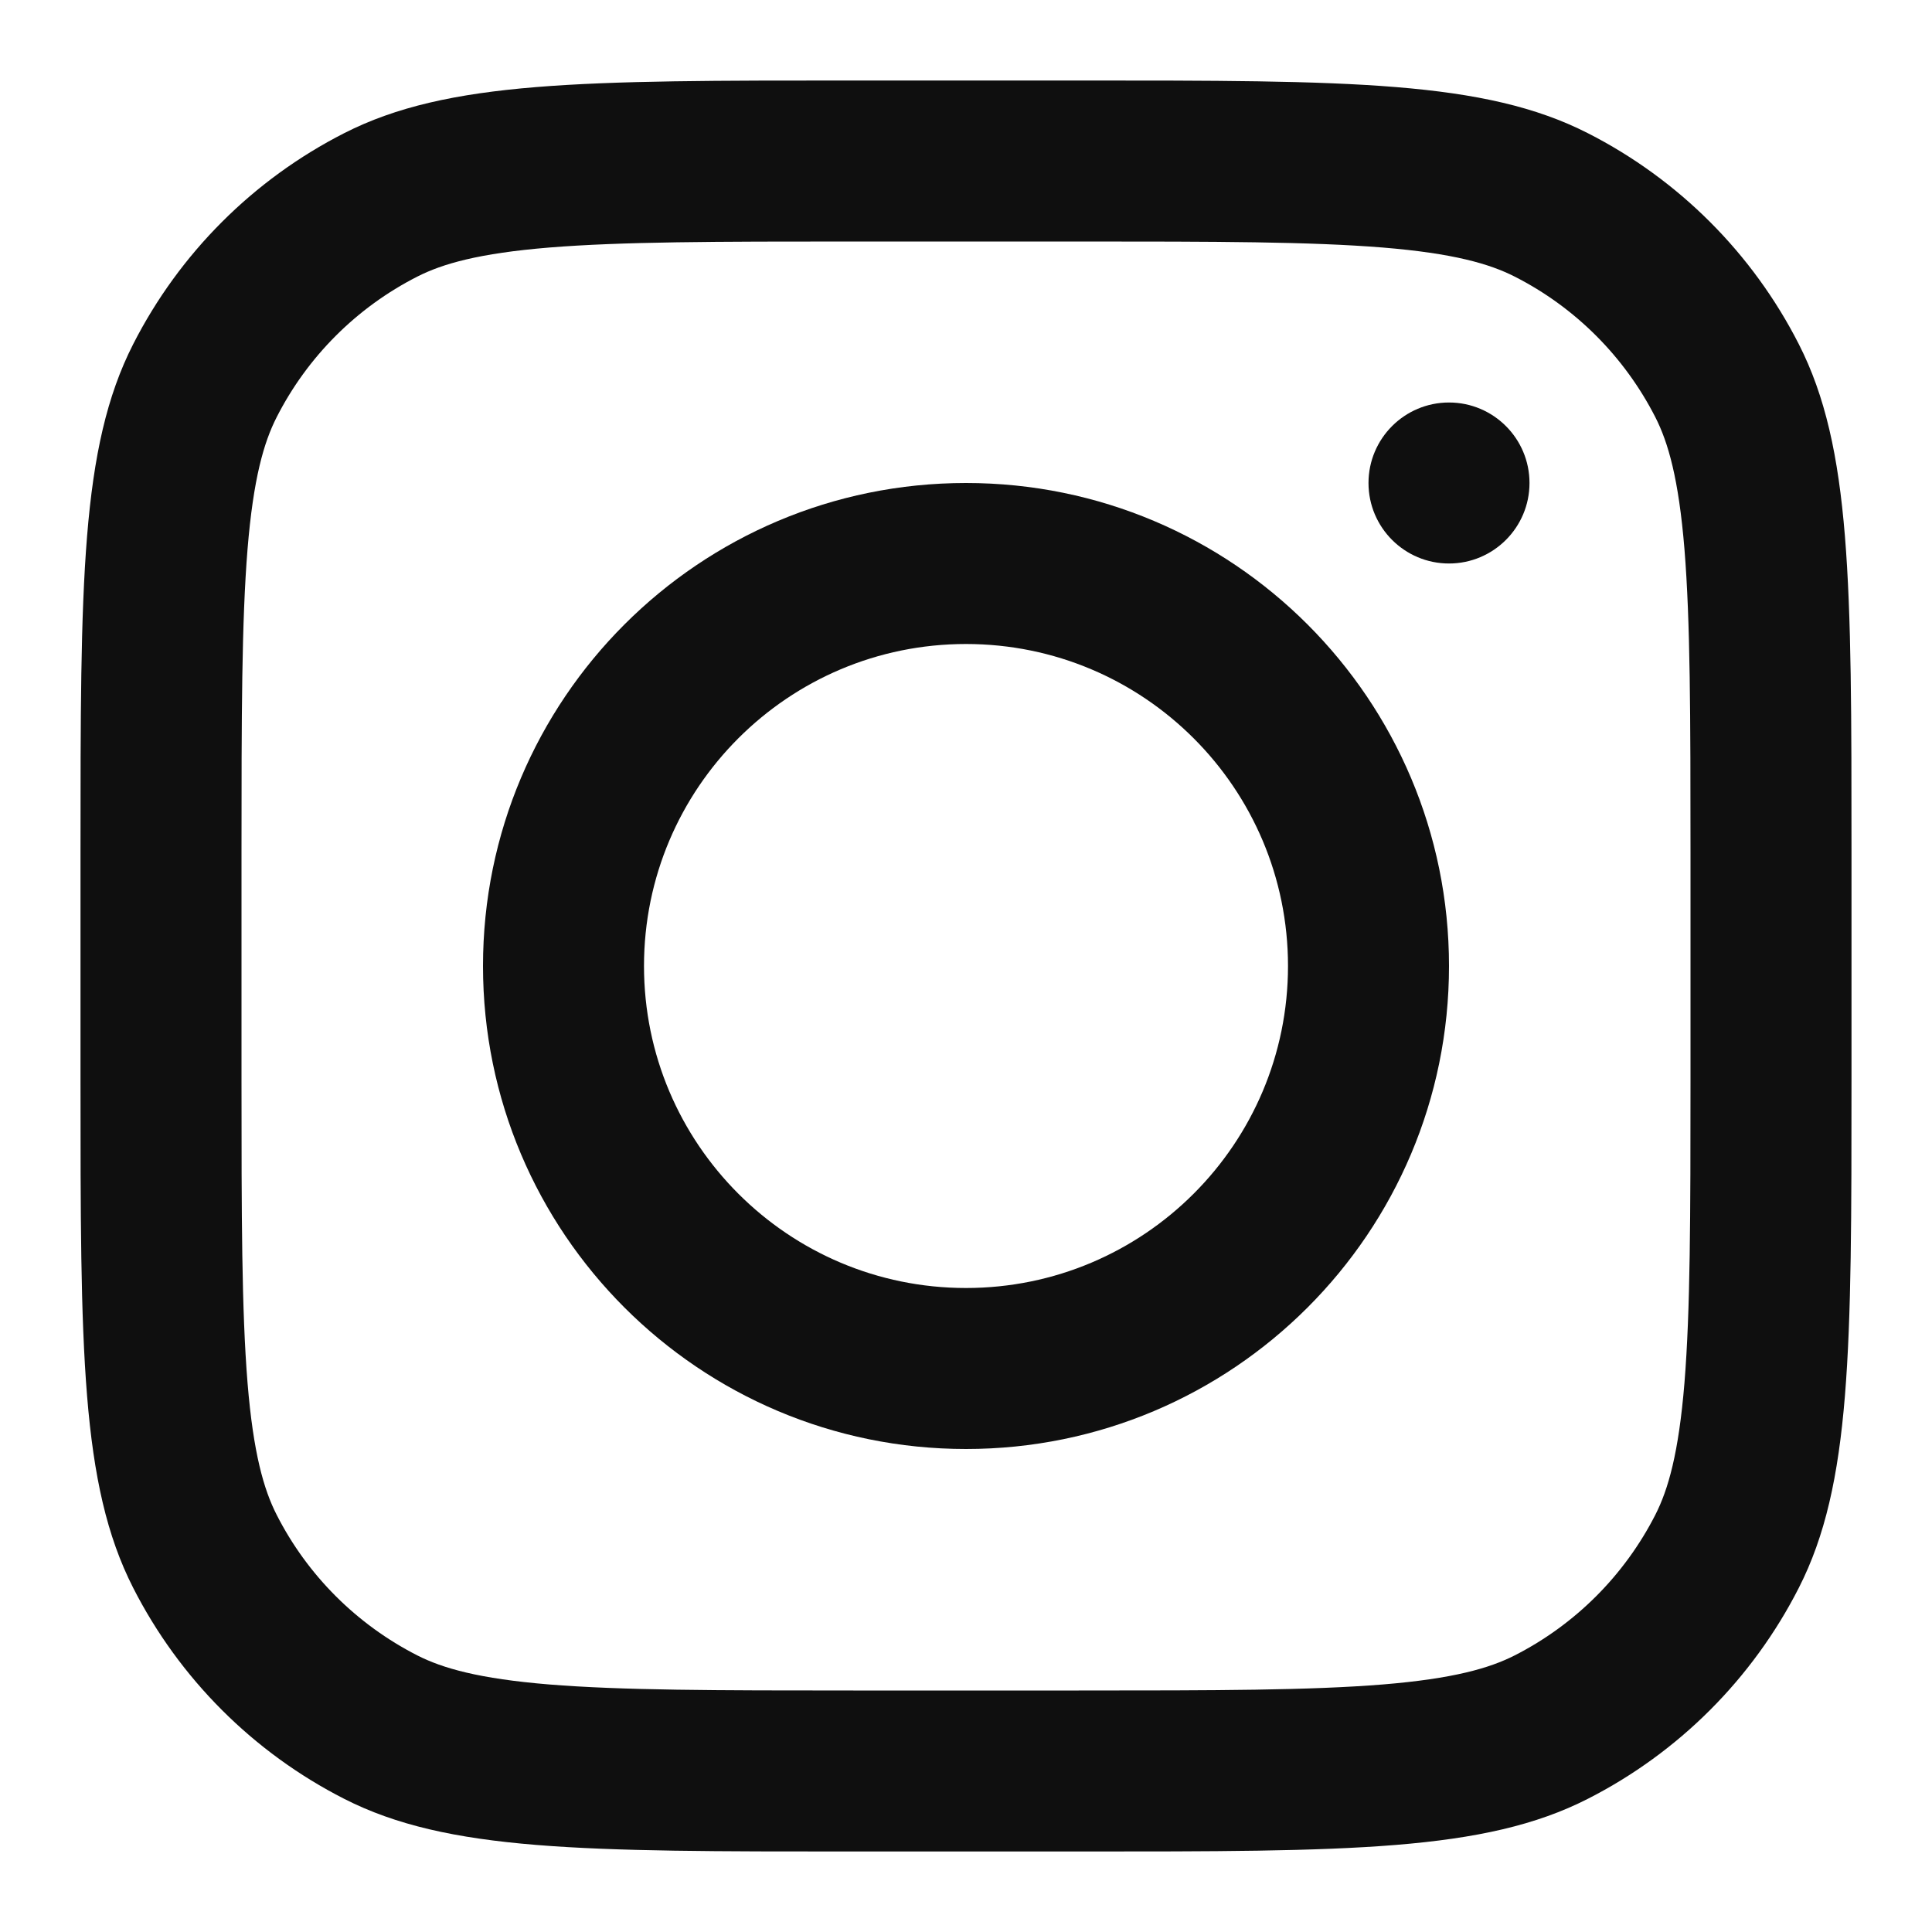
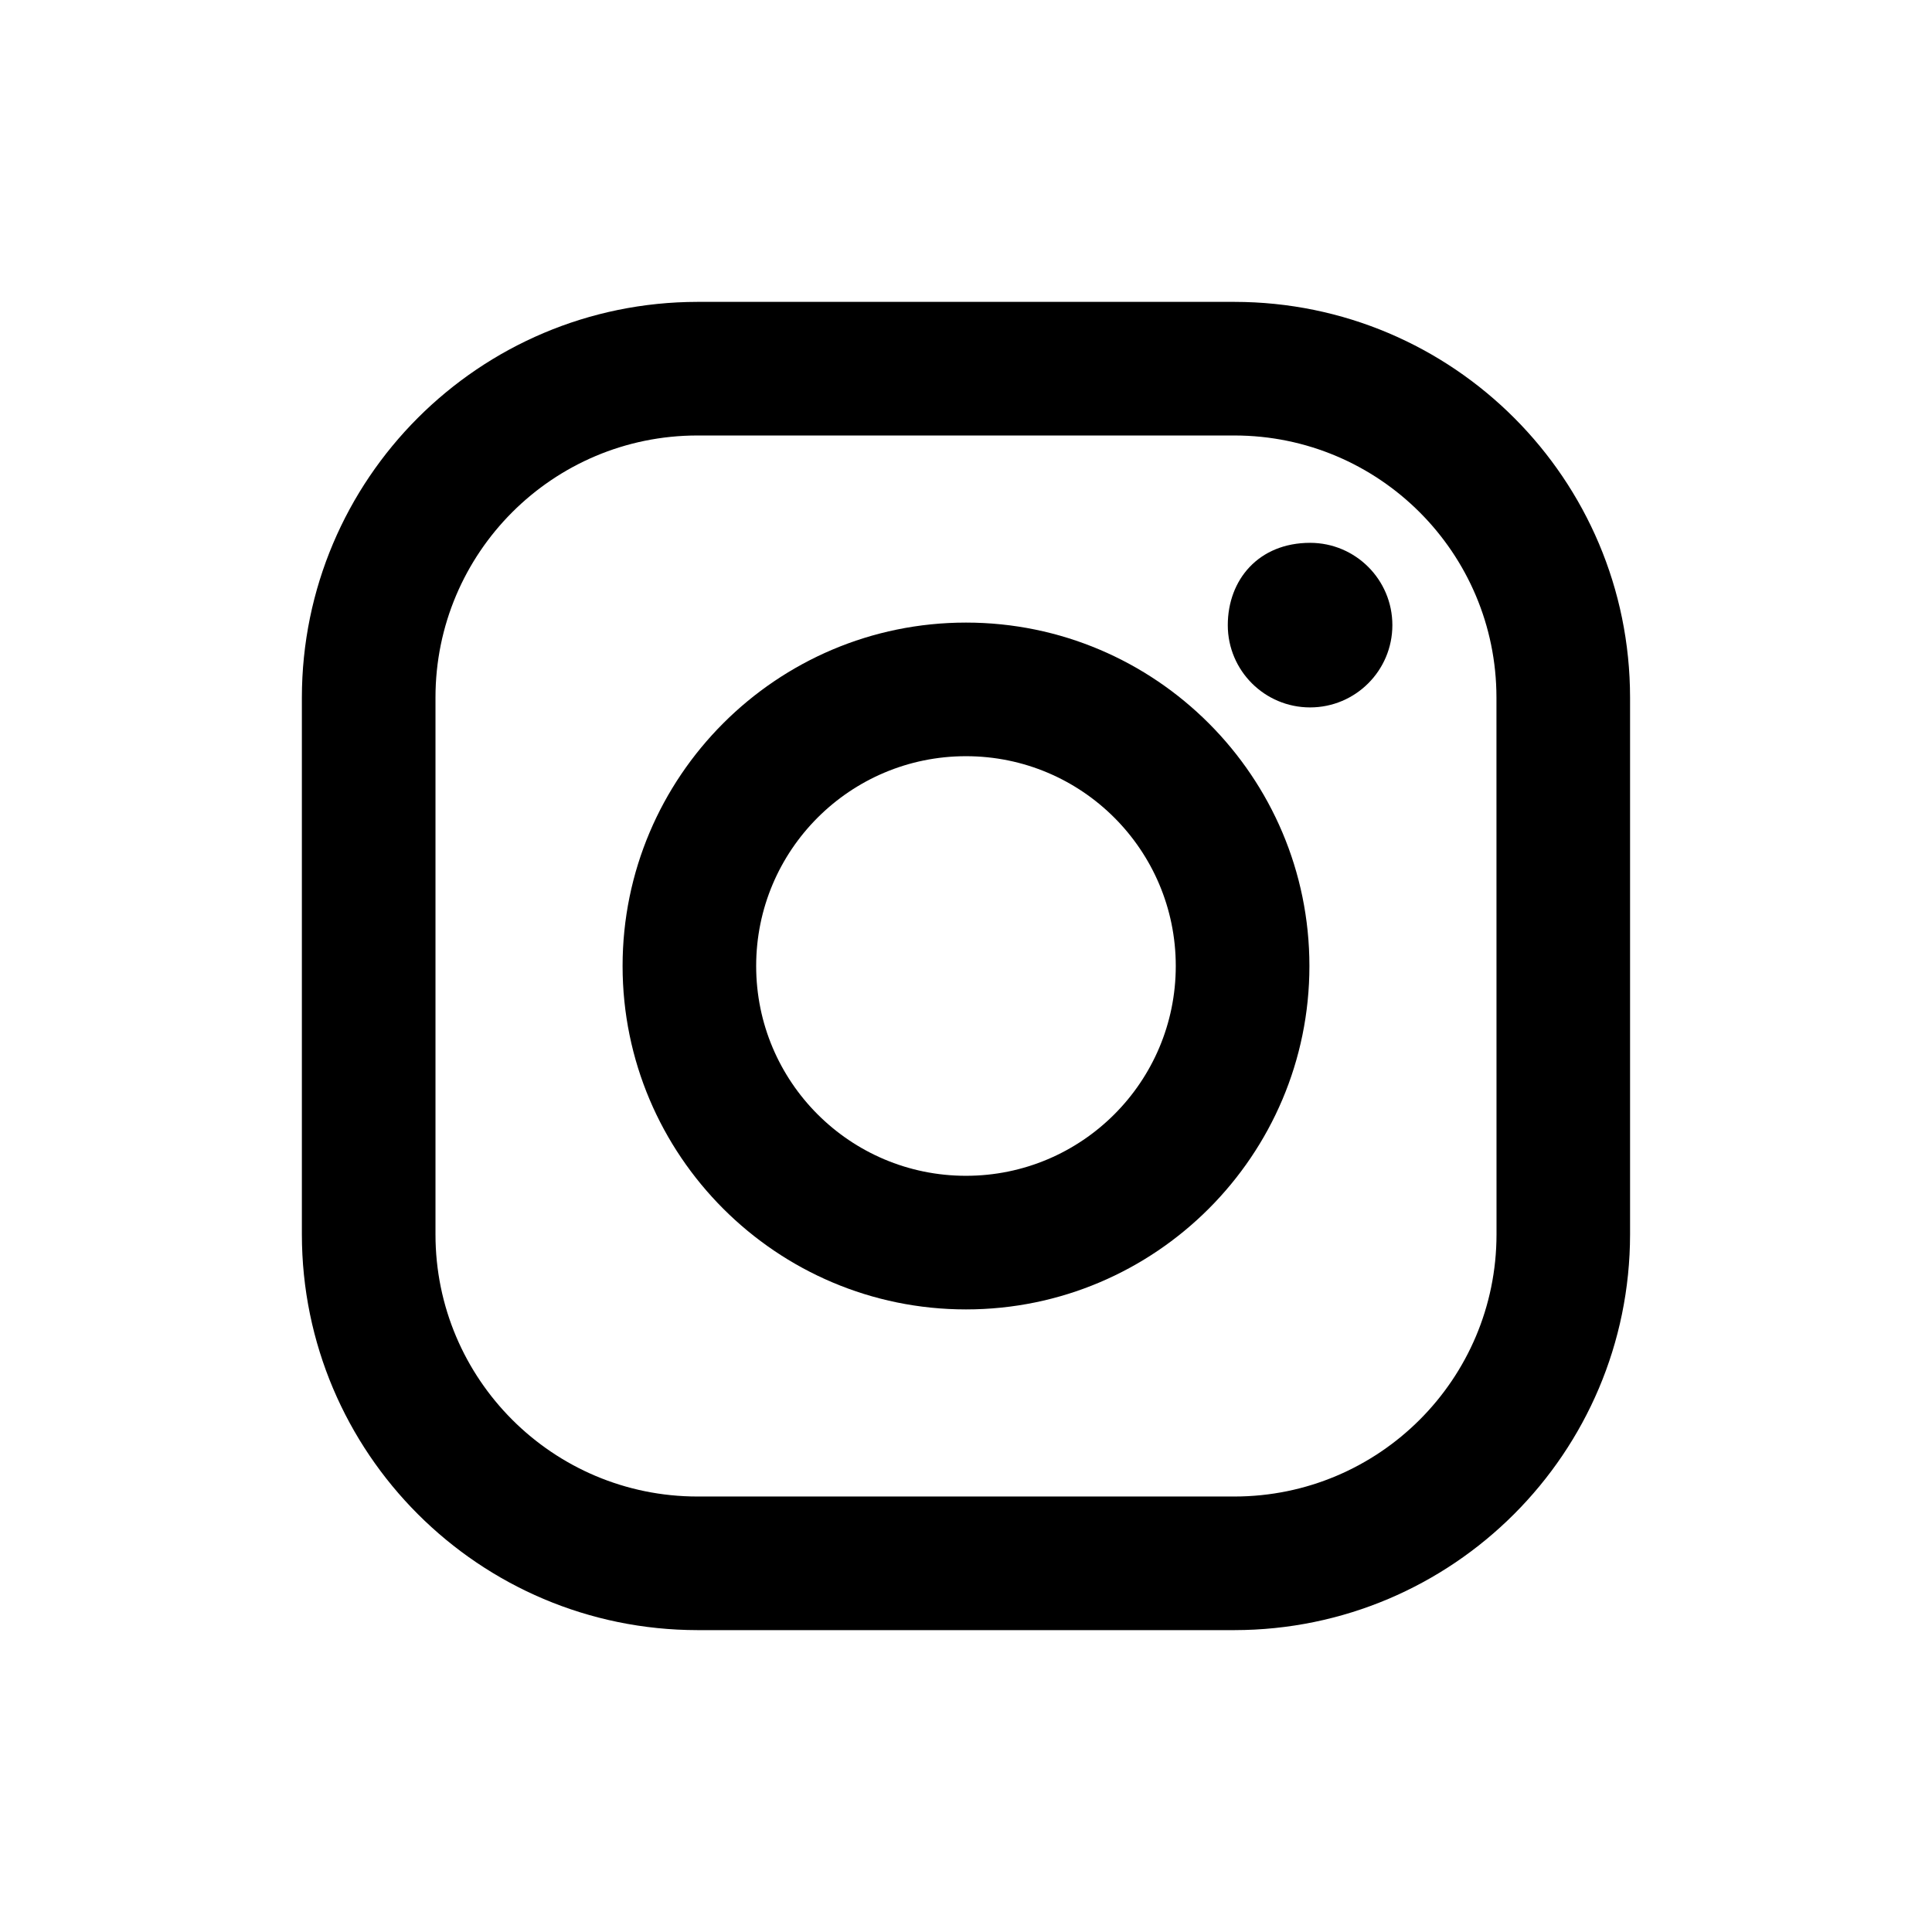
- <svg xmlns="http://www.w3.org/2000/svg" width="800px" height="800px" viewBox="0 0 24 24" fill="none">
-   <path fill-rule="evenodd" clip-rule="evenodd" d="M12 18C15.314 18 18 15.314 18 12C18 8.686 15.314 6 12 6C8.686 6 6 8.686 6 12C6 15.314 8.686 18 12 18ZM12 16C14.209 16 16 14.209 16 12C16 9.791 14.209 8 12 8C9.791 8 8 9.791 8 12C8 14.209 9.791 16 12 16Z" fill="#0F0F0F" />
-   <path d="M18 5C17.448 5 17 5.448 17 6C17 6.552 17.448 7 18 7C18.552 7 19 6.552 19 6C19 5.448 18.552 5 18 5Z" fill="#0F0F0F" />
-   <path fill-rule="evenodd" clip-rule="evenodd" d="M1.654 4.276C1 5.56 1 7.24 1 10.6V13.4C1 16.76 1 18.441 1.654 19.724C2.229 20.853 3.147 21.771 4.276 22.346C5.56 23 7.24 23 10.6 23H13.4C16.76 23 18.441 23 19.724 22.346C20.853 21.771 21.771 20.853 22.346 19.724C23 18.441 23 16.76 23 13.4V10.6C23 7.24 23 5.56 22.346 4.276C21.771 3.147 20.853 2.229 19.724 1.654C18.441 1 16.76 1 13.4 1H10.6C7.24 1 5.56 1 4.276 1.654C3.147 2.229 2.229 3.147 1.654 4.276ZM13.4 3H10.6C8.887 3 7.722 3.002 6.822 3.075C5.945 3.147 5.497 3.277 5.184 3.436C4.431 3.819 3.819 4.431 3.436 5.184C3.277 5.497 3.147 5.945 3.075 6.822C3.002 7.722 3 8.887 3 10.6V13.4C3 15.113 3.002 16.278 3.075 17.178C3.147 18.055 3.277 18.503 3.436 18.816C3.819 19.569 4.431 20.18 5.184 20.564C5.497 20.723 5.945 20.853 6.822 20.925C7.722 20.998 8.887 21 10.6 21H13.4C15.113 21 16.278 20.998 17.178 20.925C18.055 20.853 18.503 20.723 18.816 20.564C19.569 20.18 20.18 19.569 20.564 18.816C20.723 18.503 20.853 18.055 20.925 17.178C20.998 16.278 21 15.113 21 13.4V10.6C21 8.887 20.998 7.722 20.925 6.822C20.853 5.945 20.723 5.497 20.564 5.184C20.18 4.431 19.569 3.819 18.816 3.436C18.503 3.277 18.055 3.147 17.178 3.075C16.278 3.002 15.113 3 13.4 3Z" fill="#0F0F0F" />
+ <svg xmlns="http://www.w3.org/2000/svg" fill="#000000" width="800px" height="800px" viewBox="0 0 32 32">
+   <path d="M20.445 5h-8.891A6.559 6.559 0 0 0 5 11.554v8.891A6.559 6.559 0 0 0 11.554 27h8.891a6.56 6.56 0 0 0 6.554-6.555v-8.891A6.557 6.557 0 0 0 20.445 5zm4.342 15.445a4.343 4.343 0 0 1-4.342 4.342h-8.891a4.341 4.341 0 0 1-4.341-4.342v-8.891a4.34 4.34 0 0 1 4.341-4.341h8.891a4.342 4.342 0 0 1 4.341 4.341l.001 8.891z" />
+   <path d="M16 10.312c-3.138 0-5.688 2.551-5.688 5.688s2.551 5.688 5.688 5.688 5.688-2.551 5.688-5.688-2.55-5.688-5.688-5.688zm0 9.163a3.475 3.475 0 1 1-.001-6.95 3.475 3.475 0 0 1 .001 6.95zM21.7 8.991a1.363 1.363 0 1 1-1.364 1.364c0-.752.51-1.364 1.364-1.364z" />
</svg>
